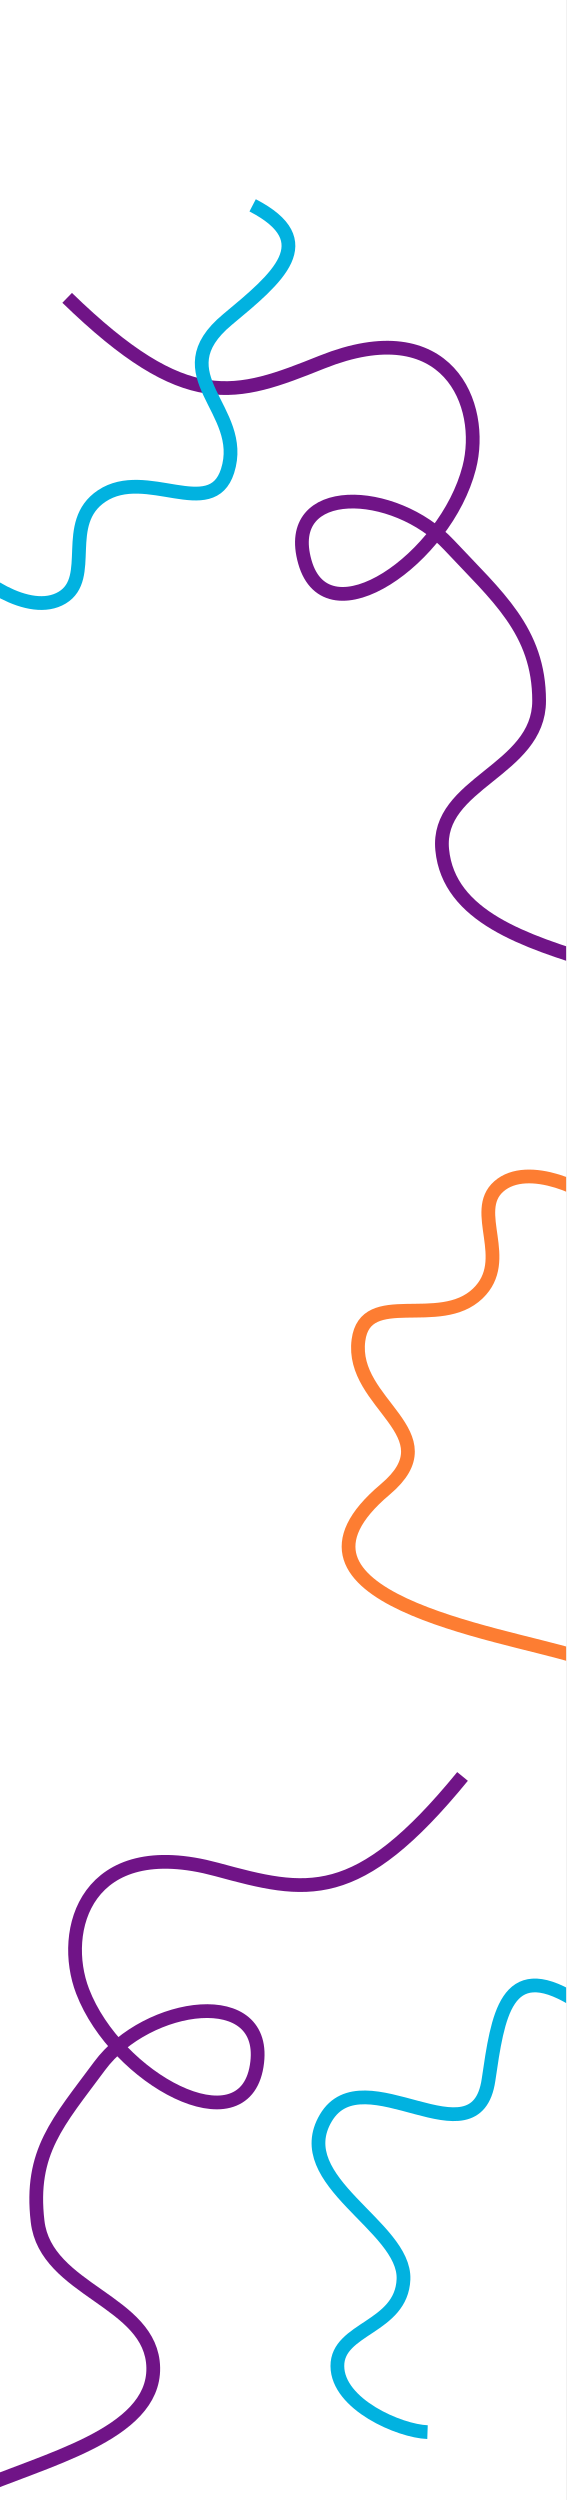
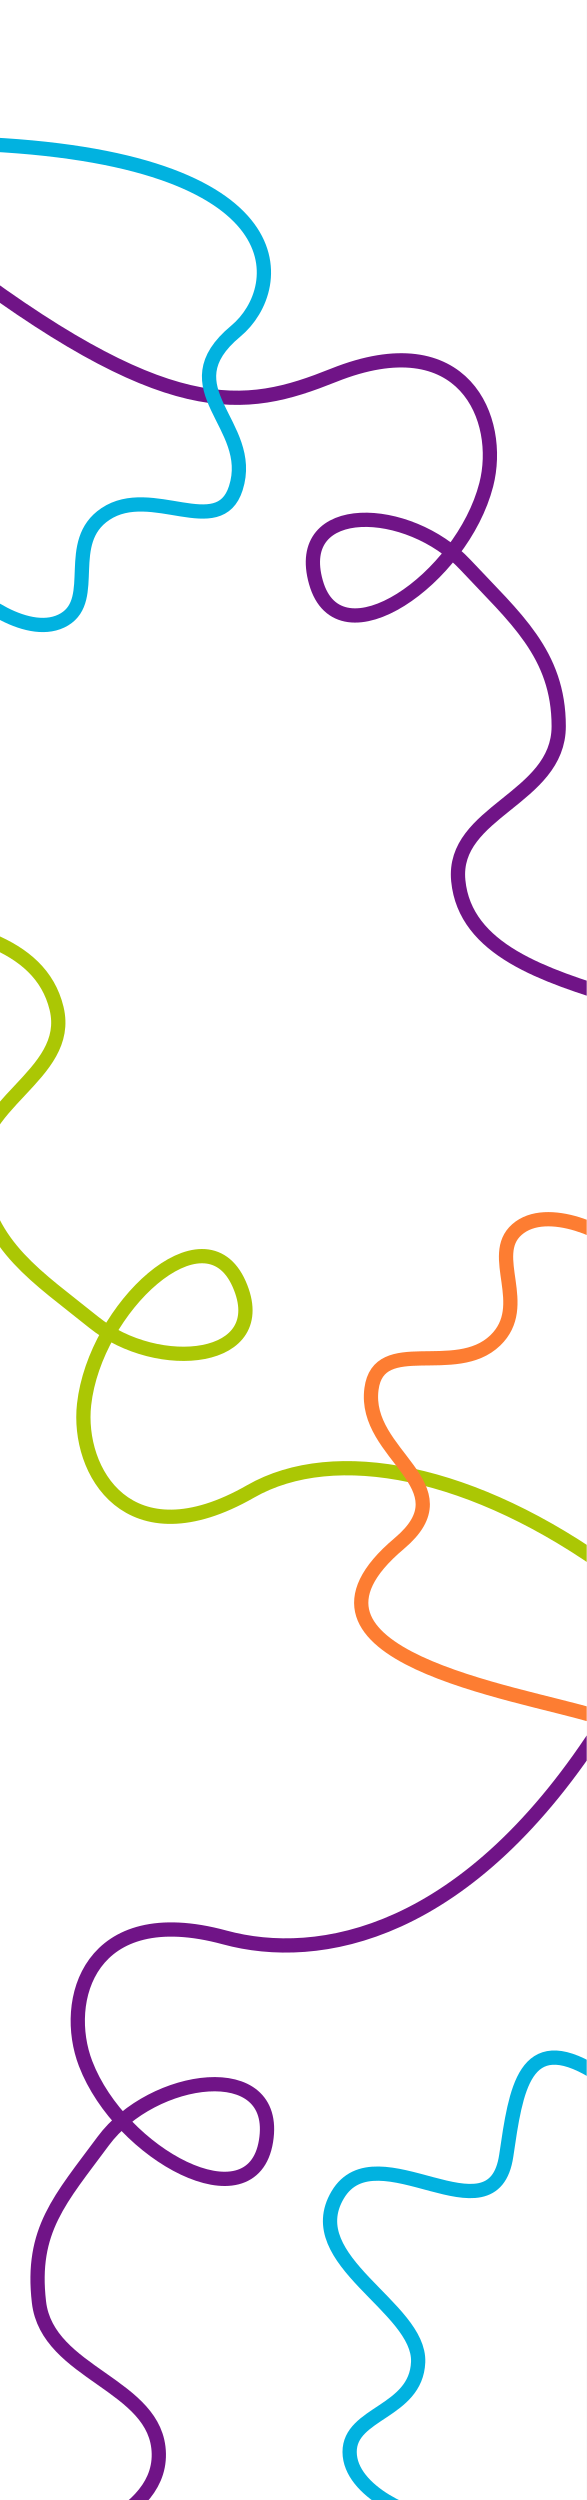
- <svg xmlns="http://www.w3.org/2000/svg" width="1440" height="6359" viewBox="0 0 1440 6359" fill="none">
-   <g clip-path="url(#clip0_105653_1703)">
-     <rect width="1440" height="6359" fill="white" />
-     <path d="M170.802 757.596C475.802 1054.1 598.61 1009.21 818.673 921.138C1139.56 792.71 1234.52 1029.83 1193.49 1189.59C1133.96 1421.33 832.474 1631.32 775.41 1429.19C718.346 1227.06 1003.29 1237.38 1142.13 1386.1C1263.34 1515.93 1371.3 1604.33 1371.3 1782.59C1371.3 1960.86 1108.13 1991.09 1124.8 2161.59C1141.47 2332.1 1336.3 2394.1 1521.3 2451.1" stroke="#701487" stroke-width="35" />
-     <path d="M1176.49 4518.55C907.51 4848.07 780.364 4817.57 551.653 4755.31C218.152 4664.53 151.011 4910.98 210.097 5064.98C295.809 5288.36 619.391 5462.39 652.897 5255.05C686.403 5047.71 374.199 5091.39 253.331 5255.05C147.811 5397.93 75.169 5473.16 95.614 5650.25C116.058 5827.33 386.814 5851.41 389.807 6022.69C392.799 6193.98 108.242 6257.66 -69 6335.5" stroke="#701487" stroke-width="35" />
-     <path d="M-104.699 1412.1C-65.722 1471.27 74.801 1570.6 158.301 1520.1C241.088 1470.03 156.156 1330.27 258.801 1261.6C371.301 1186.33 537.377 1327.63 578.801 1198.1C629.085 1040.86 408.407 954.22 578.801 812.595C706.869 706.151 818.976 613.75 642.609 522.28" stroke="#01B2E0" stroke-width="35" />
-     <path d="M1087.41 6186.36C1016.6 6183.95 858.572 6115.83 858.128 6018.25C857.688 5921.5 1021.23 5921.11 1026.31 5797.71C1031.88 5662.47 733.539 5547.98 828.851 5387.09C924.163 5226.21 1210.59 5509.79 1242.6 5290.54C1266.66 5125.76 1287.05 4981.92 1457.06 5084.73" stroke="#01B2E0" stroke-width="35" />
-     <path d="M1546.75 3077.62C1497.94 3026.26 1342.09 2953.3 1268.82 3017.75C1196.17 3081.65 1304.45 3204.22 1215.54 3289.94C1118.1 3383.88 929.683 3274.13 911.782 3408.95C890.054 3572.59 1149.28 3645.61 979.854 3788.39C653.991 4063 1271.74 4153.61 1461.49 4212.5" stroke="#FD7D32" stroke-width="35" />
+ <svg xmlns="http://www.w3.org/2000/svg" width="1440" height="6136" viewBox="0 0 1440 6136" fill="none">
+   <g clip-path="url(#clip0_105724_205)">
+     <rect width="1440" height="6136" fill="white" />
+     <path d="M-139.5 619C412 1043 598.61 1009.21 818.673 921.138C1139.56 792.71 1234.52 1029.83 1193.49 1189.59C1133.96 1421.33 832.474 1631.32 775.41 1429.19C718.346 1227.06 1003.29 1237.38 1142.13 1386.1C1263.34 1515.93 1371.3 1604.33 1371.3 1782.59C1371.3 1960.86 1108.13 1991.09 1124.8 2161.59C1141.47 2332.1 1336.3 2394.1 1521.3 2451.1" stroke="#701487" stroke-width="35" />
+     <path d="M1484.5 4223C1149.5 4755.31 780.364 4817.57 551.653 4755.31C218.152 4664.53 151.011 4910.98 210.097 5064.97C295.809 5288.36 619.391 5462.39 652.897 5255.05C686.403 5047.71 374.199 5091.39 253.331 5255.05C147.811 5397.93 75.169 5473.16 95.614 5650.25C116.058 5827.33 386.814 5851.4 389.807 6022.69C392.799 6193.98 108.242 6257.66 -69 6335.5" stroke="#701487" stroke-width="35" />
+     <path d="M1506 3858.5C1162.62 3607.44 820.625 3542.63 615 3660.54C315.162 3832.47 188.051 3610.91 206.401 3447C233.02 3209.22 502.267 2959.22 586.969 3151.42C671.67 3343.61 388.075 3373.14 229.846 3245.25C91.71 3133.59 -27.528 3061.11 -52.394 2884.59C-77.261 2708.07 179.12 2641.42 138.827 2474.91C98.534 2308.4 -103.038 2274.19 -294.18 2243.55" stroke="#ABC704" stroke-width="35" />
+     <path d="M-104.699 1412.1C-65.722 1471.27 74.801 1570.6 158.301 1520.1C241.088 1470.03 156.156 1330.27 258.802 1261.6C371.302 1186.33 537.378 1327.63 578.801 1198.09C629.085 1040.86 408.407 954.219 578.802 812.595C706.87 706.151 742.5 373 -104.698 351.5" stroke="#01B2E0" stroke-width="35" />
+     <path d="M1087.41 6186.36C1016.6 6183.95 858.572 6115.83 858.128 6018.25C857.688 5921.5 1021.23 5921.1 1026.31 5797.71C1031.88 5662.47 733.539 5547.98 828.851 5387.09C924.163 5226.21 1210.59 5509.78 1242.6 5290.54C1266.66 5125.76 1287.05 4981.92 1457.06 5084.72" stroke="#01B2E0" stroke-width="35" />
+     <path d="M1546.75 3077.62C1497.94 3026.26 1342.09 2953.3 1268.82 3017.75C1196.17 3081.65 1304.45 3204.22 1215.54 3289.94C1118.1 3383.88 929.683 3274.13 911.782 3408.94C890.054 3572.59 1149.28 3645.61 979.854 3788.39C653.991 4063 1271.74 4153.61 1461.49 4212.5" stroke="#FD7D32" stroke-width="35" />
  </g>
  <defs>
-     <clipPath id="clip0_105653_1703">
-       <rect width="1440" height="6359" fill="white" />
+     <clipPath id="clip0_105724_205">
+       <rect width="1440" height="6136" fill="white" />
    </clipPath>
  </defs>
</svg>
